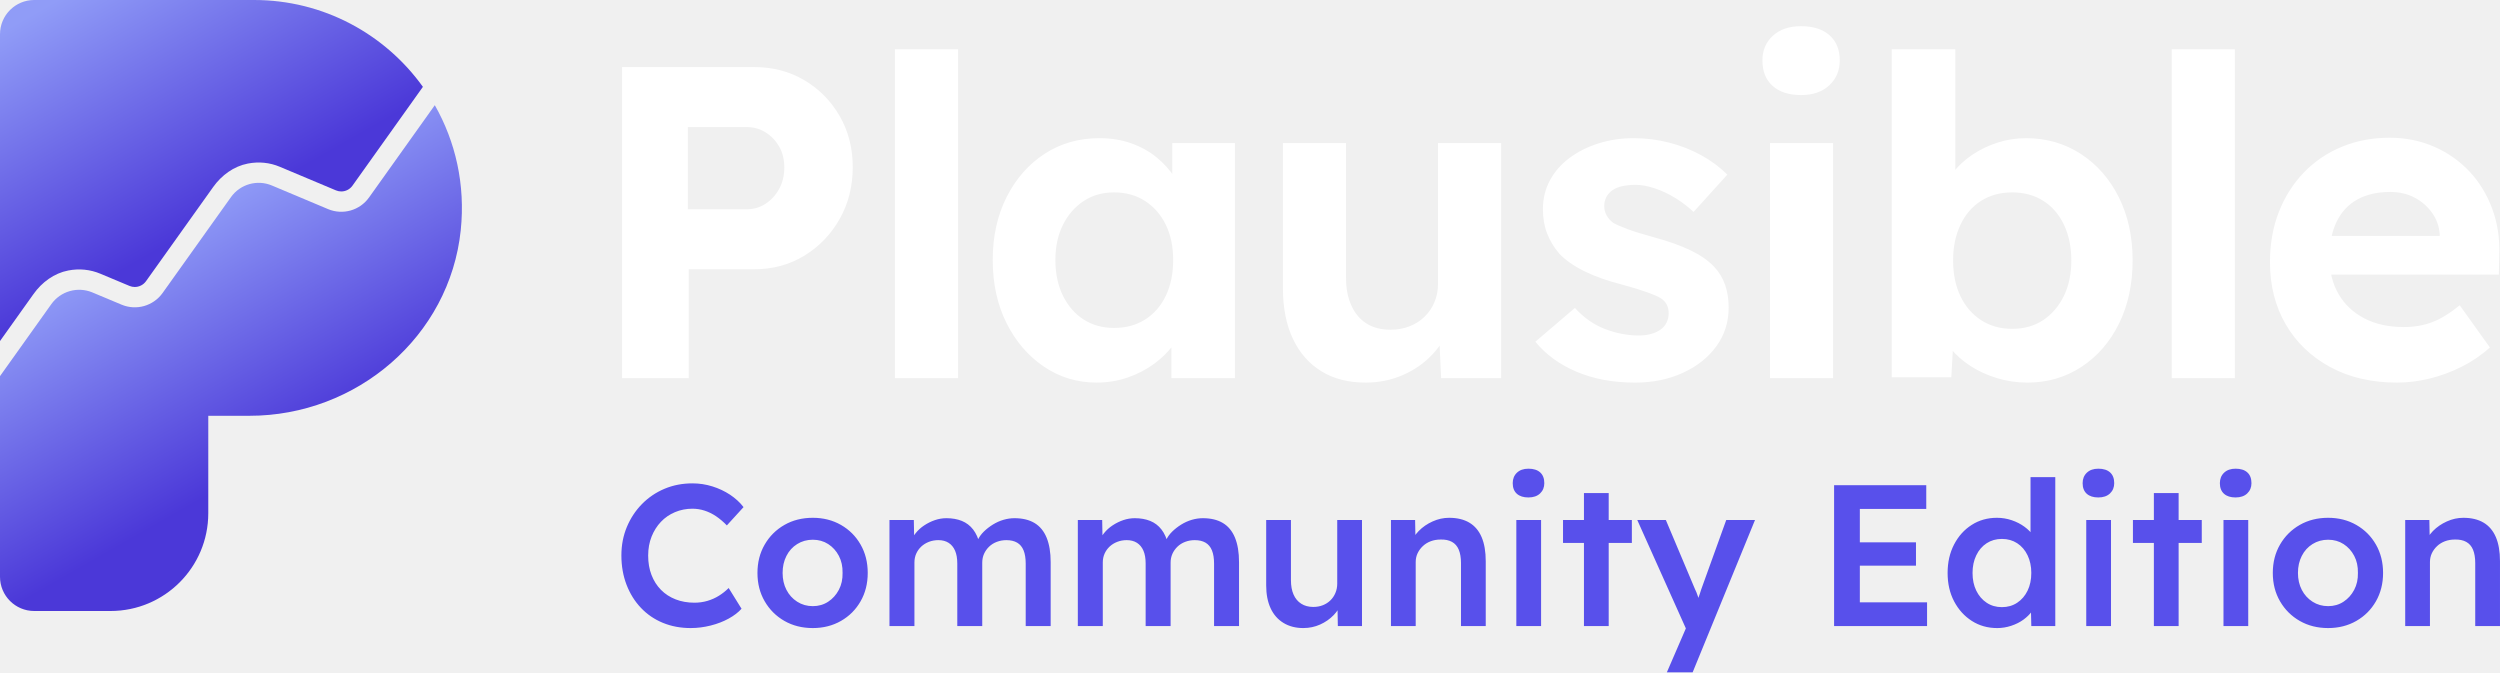
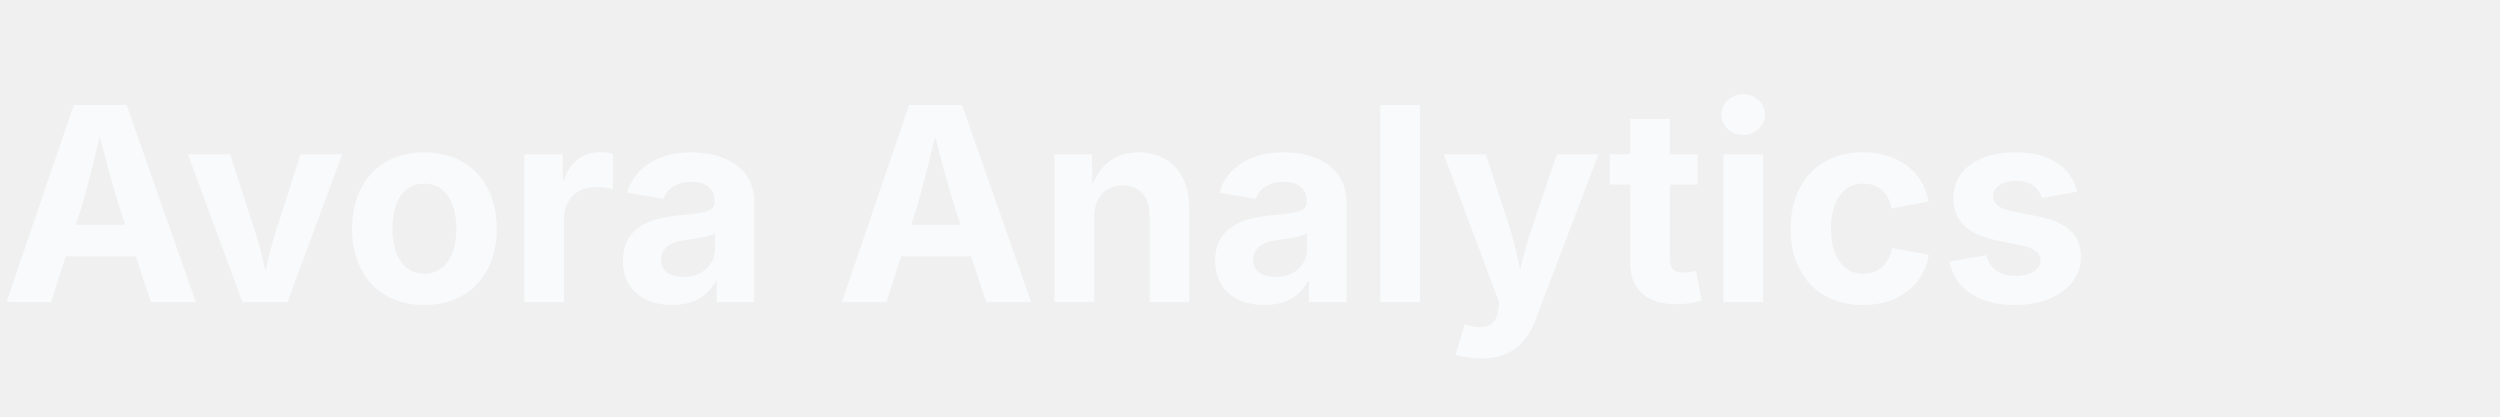
- <svg xmlns="http://www.w3.org/2000/svg" xmlns:xlink="http://www.w3.org/1999/xlink" id="Layer_2" viewBox="0 0 245.499 66.024">
-   <defs>
-     <style>.cls-1{fill:url(#New_Gradient_Swatch_1);}.cls-1,.cls-2,.cls-3,.cls-4{stroke-width:0px;}.cls-2{fill:url(#New_Gradient_Swatch_1-2);}.cls-3{fill:#5850eb;}.cls-4{fill:#fff;}</style>
-     <linearGradient id="New_Gradient_Swatch_1" x1="14.841" y1="22.544" x2="27.473" y2="44.649" gradientUnits="userSpaceOnUse">
-       <stop offset="0" stop-color="#909cf7" />
-       <stop offset="1" stop-color="#4b38d8" />
-     </linearGradient>
-     <linearGradient id="New_Gradient_Swatch_1-2" x1="7.984" y1="-1.358" x2="21.001" y2="21.422" xlink:href="#New_Gradient_Swatch_1" />
-   </defs>
-   <g id="Plausible_-_Branding">
-     <g id="CE_Gradient_Logo_-_Color_Gradient_on_Black">
-       <g id="Symbol_-_Purple_Gradient">
-         <path class="cls-1" d="M45.246,22.603c-1.091,10.456-10.233,18.227-20.745,18.227h-4.048v9.57c0,5.302-4.298,9.6-9.6,9.6H3.36c-1.856,0-3.36-1.504-3.36-3.36v-19.703l5.038-7.069c.912-1.279,2.588-1.757,4.037-1.15l2.866,1.2c1.444.605,3.115.129,4.025-1.146l6.717-9.417c.907-1.272,2.574-1.745,4.014-1.14l5.52,2.32c1.443.607,3.114.132,4.022-1.143l6.459-9.063c2.025,3.56,3.015,7.789,2.547,12.271Z" />
-         <path class="cls-2" d="M3.292,28.873c.823-1.155,2.021-2.043,3.414-2.311,1.086-.209,2.157-.099,3.147.316l2.865,1.2c.165.069.339.104.516.104.437,0,.849-.212,1.103-.568l6.594-9.245c.823-1.154,2.02-2.041,3.412-2.308,1.082-.208,2.146-.099,3.128.314l5.52,2.32c.167.07.342.106.521.106.435,0,.846-.211,1.098-.565l6.919-9.708C37.827,3.364,31.78,0,24.945,0H3.36C1.504,0,0,1.504 0,3.36v30.132l3.292-4.619Z" />
-       </g>
-       <path id="Tagline_-_Purple" class="cls-3" d="M67.839,61.676c-1.001,0-1.916-.171-2.747-.514-.83-.342-1.548-.833-2.154-1.473-.607-.638-1.078-1.396-1.414-2.272-.335-.876-.504-1.834-.504-2.875,0-1.002.177-1.93.534-2.787.356-.856.85-1.608,1.482-2.253.633-.645,1.371-1.146,2.214-1.502.842-.355,1.759-.534,2.747-.534.672,0,1.324.099,1.956.297s1.212.471,1.74.819c.526.35.968.755,1.323,1.216l-1.64,1.798c-.342-.355-.695-.655-1.056-.899-.363-.243-.739-.428-1.127-.553-.389-.126-.788-.189-1.196-.189-.607,0-1.176.113-1.709.336-.534.224-.994.541-1.383.949s-.695.892-.919,1.453-.336,1.182-.336,1.867c0,.699.108,1.332.326,1.897.218.568.527,1.055.929,1.463.402.409.882.721,1.443.939s1.176.326,1.848.326c.434,0,.856-.059,1.265-.177.408-.12.787-.287,1.135-.505.35-.217.668-.471.959-.76l1.264,2.035c-.316.355-.738.678-1.264.968-.527.29-1.117.517-1.769.682-.652.164-1.302.247-1.947.247ZM79.816,61.676c-1.041,0-1.97-.234-2.787-.701-.817-.468-1.461-1.11-1.936-1.927s-.711-1.746-.711-2.787c0-1.04.237-1.969.711-2.786s1.119-1.459,1.936-1.927c.817-.467,1.746-.701,2.787-.701,1.027,0,1.95.234,2.767.701.816.468,1.459,1.11,1.926,1.927.468.817.702,1.746.702,2.786,0,1.041-.234,1.97-.702,2.787-.467.817-1.11,1.459-1.926,1.927-.817.467-1.74.701-2.767.701ZM79.816,59.523c.566,0,1.07-.145,1.512-.436.441-.29.791-.677,1.047-1.166.257-.487.379-1.04.365-1.66.014-.632-.108-1.192-.365-1.679s-.607-.872-1.047-1.156c-.442-.283-.945-.425-1.512-.425s-1.078.142-1.532.425-.807.671-1.057,1.166c-.251.493-.375,1.051-.375,1.669,0,.621.125,1.173.375,1.66.251.488.603.876,1.057,1.166.454.291.966.436,1.532.436ZM87.345,61.479v-10.414h2.392l.039,2.095-.395.157c.118-.342.296-.662.534-.958.237-.297.52-.554.85-.77.329-.218.678-.389,1.047-.515.369-.125.744-.188,1.127-.188.566,0,1.07.089,1.512.267.441.179.809.458,1.106.84.296.383.516.87.662,1.463l-.375-.079.157-.316c.145-.316.349-.603.613-.86.263-.257.559-.487.889-.691s.675-.359,1.037-.465.721-.159,1.078-.159c.791,0,1.449.159,1.976.475.526.316.921.797,1.186,1.443.263.646.395,1.443.395,2.392v6.284h-2.451v-6.127c0-.526-.069-.962-.208-1.304s-.349-.595-.632-.76-.636-.247-1.057-.247c-.33,0-.642.055-.939.167-.296.112-.55.271-.76.475-.211.204-.375.438-.495.701-.118.264-.177.554-.177.87v6.225h-2.451v-6.146c0-.501-.072-.919-.217-1.255s-.356-.593-.633-.772c-.276-.177-.612-.266-1.007-.266-.33,0-.639.055-.929.167s-.54.267-.752.465c-.21.198-.375.428-.493.691-.118.264-.177.554-.177.87v6.245h-2.451ZM105.842,61.479v-10.414h2.392l.039,2.095-.395.157c.118-.342.296-.662.534-.958.237-.297.52-.554.85-.77.329-.218.678-.389,1.047-.515.369-.125.744-.188,1.127-.188.566,0,1.07.089,1.512.267.441.179.809.458,1.106.84.296.383.516.87.662,1.463l-.375-.079.157-.316c.145-.316.349-.603.613-.86.263-.257.559-.487.889-.691s.675-.359,1.037-.465.721-.159,1.078-.159c.791,0,1.449.159,1.976.475.526.316.921.797,1.186,1.443.263.646.395,1.443.395,2.392v6.284h-2.451v-6.127c0-.526-.069-.962-.208-1.304s-.349-.595-.632-.76-.636-.247-1.057-.247c-.33,0-.642.055-.939.167-.296.112-.55.271-.76.475-.211.204-.375.438-.495.701-.118.264-.177.554-.177.87v6.225h-2.451v-6.146c0-.501-.072-.919-.217-1.255s-.356-.593-.633-.772c-.276-.177-.612-.266-1.007-.266-.33,0-.639.055-.929.167s-.54.267-.752.465c-.21.198-.375.428-.493.691-.118.264-.177.554-.177.87v6.245h-2.451ZM127.994,61.676c-.75,0-1.402-.167-1.956-.504s-.976-.817-1.265-1.443-.434-1.373-.434-2.243v-6.422h2.431v5.909c0,.553.086,1.025.257,1.412.171.389.422.689.752.899.329.211.724.317,1.186.317.342,0,.655-.057.938-.169s.53-.269.741-.475c.21-.204.375-.447.493-.73.12-.283.179-.59.179-.919v-6.245h2.431v10.414h-2.372l-.04-2.174.436-.237c-.159.501-.425.945-.801,1.333-.375.389-.821.699-1.334.929s-1.06.346-1.64.346ZM136.591,61.479v-10.414h2.372l.04,2.134-.454.238c.131-.475.388-.906.77-1.295.381-.388.836-.701,1.363-.938.527-.238,1.067-.356,1.62-.356.791,0,1.453.159,1.986.475s.935.791,1.206,1.422c.269.632.405,1.422.405,2.372v6.363h-2.431v-6.186c0-.526-.073-.964-.218-1.314-.145-.349-.369-.605-.672-.77s-.672-.24-1.106-.228c-.356,0-.682.057-.978.169-.297.112-.554.271-.77.475-.218.204-.389.438-.515.701-.125.263-.188.554-.188.87v6.284h-2.431ZM150.089,48.85c-.487,0-.866-.121-1.137-.365-.269-.244-.404-.589-.404-1.037,0-.422.137-.764.414-1.028.277-.263.652-.395,1.127-.395.501,0,.886.122,1.156.366.271.244.405.595.405,1.057,0,.408-.138.744-.414,1.007-.277.264-.66.395-1.147.395ZM148.903,61.479v-10.414h2.431v10.414h-2.431ZM153.488,53.317v-2.252h6.76v2.252h-6.76ZM155.543,61.479v-13.063h2.431v13.063h-2.431ZM163.684,66.024l2.214-5.118.019,1.62-5.138-11.461h2.807l2.865,6.798c.092.171.185.399.277.682s.171.563.237.84l-.493.157c.092-.249.19-.516.296-.799s.204-.577.297-.88l2.45-6.798h2.826l-6.125,14.96h-2.53ZM180.107,61.479v-13.833h9.051v2.331h-6.522v9.17h6.601v2.331h-9.13ZM181.292,55.55v-2.292h6.857v2.292h-6.857ZM196.115,61.676c-.923,0-1.75-.234-2.481-.701-.731-.468-1.31-1.106-1.738-1.917s-.642-1.742-.642-2.797c0-1.04.21-1.969.632-2.786s.998-1.459,1.73-1.927c.73-.467,1.557-.701,2.48-.701.5,0,.984.079,1.453.237.467.159.885.373,1.255.643.368.269.662.569.879.899.218.33.34.672.366,1.027l-.652.079v-6.877h2.431v14.624h-2.353l-.059-2.451.475.04c-.014.329-.128.646-.346.948-.217.303-.497.58-.84.831s-.741.451-1.196.602c-.454.152-.919.228-1.392.228ZM196.588,59.621c.566,0,1.067-.145,1.502-.434.436-.29.774-.685,1.018-1.186.243-.501.365-1.08.365-1.74,0-.645-.122-1.221-.365-1.728-.244-.507-.583-.903-1.018-1.186-.434-.283-.935-.425-1.502-.425s-1.066.142-1.502.425c-.434.283-.774.678-1.017,1.186-.244.507-.366,1.084-.366,1.728,0,.66.122,1.239.366,1.74.243.501.583.896,1.017,1.186.436.29.935.434,1.502.434ZM206.054,48.85c-.487,0-.866-.121-1.137-.365-.269-.244-.404-.589-.404-1.037,0-.422.137-.764.414-1.028.277-.263.652-.395,1.127-.395.501,0,.886.122,1.156.366.271.244.405.595.405,1.057,0,.408-.138.744-.414,1.007-.277.264-.66.395-1.147.395ZM204.869,61.479v-10.414h2.431v10.414h-2.431ZM209.453,53.317v-2.252h6.76v2.252h-6.76ZM211.509,61.479v-13.063h2.431v13.063h-2.431ZM219.531,48.85c-.487,0-.866-.121-1.137-.365-.269-.244-.404-.589-.404-1.037,0-.422.137-.764.414-1.028.277-.263.652-.395,1.127-.395.501,0,.886.122,1.156.366.271.244.405.595.405,1.057,0,.408-.138.744-.414,1.007-.277.264-.66.395-1.147.395ZM218.345,61.479v-10.414h2.431v10.414h-2.431ZM228.622,61.676c-1.041,0-1.97-.234-2.787-.701-.817-.468-1.461-1.11-1.936-1.927s-.711-1.746-.711-2.787c0-1.04.237-1.969.711-2.786s1.119-1.459,1.936-1.927c.817-.467,1.746-.701,2.787-.701,1.027,0,1.95.234,2.767.701.816.468,1.459,1.11,1.926,1.927.468.817.702,1.746.702,2.786,0,1.041-.234,1.97-.702,2.787-.467.817-1.11,1.459-1.926,1.927-.817.467-1.74.701-2.767.701ZM228.622,59.523c.566,0,1.07-.145,1.512-.436.441-.29.791-.677,1.047-1.166.257-.487.379-1.04.365-1.66.014-.632-.108-1.192-.365-1.679s-.607-.872-1.047-1.156c-.442-.283-.945-.425-1.512-.425s-1.078.142-1.532.425-.807.671-1.057,1.166c-.251.493-.375,1.051-.375,1.669,0,.621.125,1.173.375,1.66.251.488.603.876,1.057,1.166.454.291.966.436,1.532.436ZM236.19,61.479v-10.414h2.372l.04,2.134-.454.238c.131-.475.388-.906.77-1.295.381-.388.836-.701,1.363-.938.527-.238,1.067-.356,1.62-.356.791,0,1.453.159,1.986.475s.935.791,1.206,1.422c.269.632.405,1.422.405,2.372v6.363h-2.431v-6.186c0-.526-.073-.964-.218-1.314-.145-.349-.369-.605-.672-.77s-.672-.24-1.106-.228c-.356,0-.682.057-.978.169-.297.112-.554.271-.77.475-.218.204-.389.438-.515.701-.125.263-.188.554-.188.87v6.284h-2.431Z" />
-       <path id="Wordmark_-_White" class="cls-4" d="M61.088,37.135V6.586h12.962c1.833,0,3.476.429,4.931,1.287,1.454.859,2.611,2.03,3.47,3.513.858,1.485,1.288,3.157,1.288,5.019,0,1.892-.43,3.594-1.288,5.106-.859,1.514-2.016,2.713-3.47,3.6-1.454.888-3.098,1.332-4.931,1.332h-6.415v10.692h-6.547ZM67.548,20.551h5.761c.698,0,1.323-.182,1.876-.546.553-.363.996-.85,1.332-1.462.333-.611.502-1.309.502-2.094,0-.786-.169-1.469-.502-2.051-.335-.582-.779-1.048-1.332-1.397-.553-.348-1.178-.524-1.876-.524h-5.761v8.074ZM87.884,37.135V4.841h6.197v32.294h-6.197ZM107.698,37.571c-1.921,0-3.652-.524-5.193-1.572-1.543-1.047-2.765-2.472-3.667-4.276s-1.352-3.869-1.352-6.197c0-2.327.458-4.392,1.375-6.197.916-1.804,2.16-3.214,3.731-4.233,1.571-1.018,3.36-1.528,5.367-1.528,1.135,0,2.175.168,3.121.502.945.335,1.775.793,2.487,1.375.713.583,1.316,1.251,1.811,2.007.494.758.844,1.572,1.047,2.444l-1.309-.218v-5.63h6.154v23.086h-6.241v-5.543l1.396-.131c-.233.815-.611,1.587-1.134,2.313-.524.728-1.172,1.375-1.942,1.942-.771.567-1.636,1.018-2.596,1.352-.961.334-1.979.502-3.055.502ZM109.4,32.203c1.163,0,2.182-.275,3.055-.829.873-.553,1.549-1.331,2.03-2.335.479-1.004.72-2.175.72-3.513,0-1.309-.241-2.458-.72-3.447-.481-.989-1.157-1.767-2.03-2.335s-1.892-.851-3.055-.851c-1.134,0-2.132.284-2.989.851s-1.535,1.346-2.03,2.335-.742,2.138-.742,3.447c0,1.338.247,2.509.742,3.513.494,1.004,1.172,1.782,2.03,2.335.858.554,1.855.829,2.989.829ZM134.099,37.571c-1.688,0-3.135-.371-4.342-1.113-1.208-.742-2.139-1.804-2.794-3.186-.654-1.381-.981-3.048-.981-4.996v-14.227h6.197v13.223c0,1.047.174,1.956.524,2.727.349.772.844,1.361,1.483,1.767.64.408,1.425.612,2.357.612.669,0,1.287-.11,1.854-.328s1.062-.53,1.483-.937.749-.888.983-1.44c.232-.553.349-1.149.349-1.79v-13.834h6.197v23.086h-5.892l-.218-4.757,1.134-.524c-.348,1.076-.931,2.051-1.746,2.924s-1.789,1.557-2.924,2.051c-1.134.494-2.356.742-3.666.742ZM160.547,37.571c-2.153,0-4.067-.357-5.739-1.07-1.673-.713-3.019-1.694-4.037-2.945l3.884-3.316c.873.96,1.862,1.651,2.968,2.073,1.105.422,2.21.633,3.316.633.436,0,.836-.051,1.201-.153.363-.102.676-.247.937-.436.262-.189.459-.421.59-.699.13-.276.196-.574.196-.894,0-.64-.253-1.148-.786-1.485-.286-.181-.742-.371-1.352-.589s-1.396-.458-2.356-.72c-1.485-.377-2.743-.821-3.775-1.331-1.033-.508-1.854-1.084-2.466-1.723-.524-.612-.923-1.273-1.2-1.987-.277-.712-.415-1.505-.415-2.378,0-1.047.232-2.001.699-2.858.464-.858,1.113-1.593,1.941-2.204.83-.612,1.782-1.084,2.858-1.419,1.076-.334,2.211-.502,3.404-.502,1.192,0,2.356.146,3.492.436,1.134.291,2.189.706,3.164,1.244.975.539,1.825,1.172,2.553,1.898l-3.316,3.666c-.524-.493-1.114-.945-1.767-1.352-.655-.407-1.332-.727-2.03-.96-.699-.233-1.324-.349-1.877-.349-.496,0-.938.044-1.331.131-.393.087-.72.226-.983.414-.261.19-.458.415-.589.677-.131.261-.196.553-.196.873s.08.626.24.916c.159.291.385.539.676.742.32.175.792.378,1.419.612.625.233,1.476.494,2.553.786,1.396.378,2.581.8,3.556,1.265.975.465,1.752,1.004,2.335,1.615.494.524.858,1.12,1.091,1.789.232.67.349,1.413.349,2.226,0,1.425-.4,2.692-1.201,3.797-.8,1.106-1.898,1.979-3.295,2.619s-2.967.96-4.713.96ZM176.867,9.335c-1.193,0-2.124-.298-2.793-.894-.67-.596-1.004-1.433-1.004-2.509,0-.989.342-1.796,1.026-2.423.684-.625,1.608-.937,2.771-.937,1.193,0,2.124.298,2.794.894.669.597,1.003,1.418,1.003,2.466,0,.989-.342,1.804-1.026,2.443-.684.641-1.607.96-2.771.96ZM173.813,37.135V14.049h6.196v23.086h-6.196ZM199.081,37.571c-1.019,0-2.008-.146-2.968-.436s-1.833-.691-2.619-1.2c-.786-.51-1.439-1.091-1.964-1.746-.524-.655-.858-1.332-1.003-2.03l1.396-.524-.305,5.411h-5.849V4.841h6.241v14.62l-1.222-.481c.175-.698.508-1.374,1.004-2.028.494-.655,1.119-1.236,1.877-1.746.756-.51,1.585-.909,2.487-1.201.901-.29,1.833-.436,2.793-.436,2.007,0,3.803.517,5.39,1.549,1.586,1.033,2.829,2.452,3.731,4.256.901,1.804,1.352,3.87,1.352,6.197s-.444,4.393-1.331,6.196c-.888,1.805-2.117,3.223-3.687,4.256-1.572,1.033-3.346,1.549-5.324,1.549ZM197.597,32.291c1.164,0,2.175-.284,3.034-.851.858-.568,1.534-1.353,2.03-2.356.494-1.004.742-2.175.742-3.513,0-1.309-.24-2.472-.72-3.492-.481-1.018-1.157-1.804-2.03-2.356s-1.891-.83-3.055-.83c-1.163,0-2.181.277-3.054.83s-1.55,1.338-2.03,2.356c-.481,1.019-.72,2.182-.72,3.492,0,1.338.24,2.509.72,3.513.479,1.003,1.157,1.789,2.03,2.356s1.891.851,3.054.851ZM213.263,37.135V4.841h6.197v32.294h-6.197ZM235.39,37.571c-2.503,0-4.691-.508-6.567-1.528-1.877-1.018-3.332-2.414-4.364-4.189-1.033-1.775-1.549-3.812-1.549-6.11,0-1.804.29-3.447.872-4.932.583-1.483,1.397-2.77,2.444-3.861,1.047-1.091,2.291-1.935,3.731-2.532,1.44-.597,3.003-.894,4.691-.894,1.572,0,3.026.291,4.364.873s2.494,1.389,3.47,2.422c.974,1.033,1.723,2.255,2.247,3.666.525,1.411.757,2.931.699,4.56l-.044,1.921h-18.548l-1.003-3.797h14.444l-.698.786v-.961c-.059-.785-.313-1.49-.764-2.117-.451-.625-1.026-1.119-1.723-1.483-.699-.363-1.485-.545-2.357-.545-1.28,0-2.364.247-3.251.742-.888.494-1.564,1.221-2.03,2.182-.465.96-.698,2.124-.698,3.49,0,1.397.298,2.605.894,3.623.596,1.019,1.44,1.811,2.532,2.379,1.09.567,2.378.85,3.861.85,1.018,0,1.949-.159,2.794-.479.843-.32,1.746-.873,2.706-1.659l2.967,4.146c-.844.757-1.775,1.39-2.793,1.898-1.019.51-2.066.894-3.142,1.157-1.077.261-2.138.392-3.186.392Z" />
-     </g>
-   </g>
+ <svg xmlns="http://www.w3.org/2000/svg" viewBox="0 0 240 40" role="img" aria-label="Avora Analytics">
+   <text x="0" y="29" font-family="Inter, ui-sans-serif, system-ui, -apple-system, 'Segoe UI', Roboto, Helvetica, Arial, sans-serif" font-size="26" font-weight="700" fill="#f9fafb">Avora Analytics</text>
</svg>
